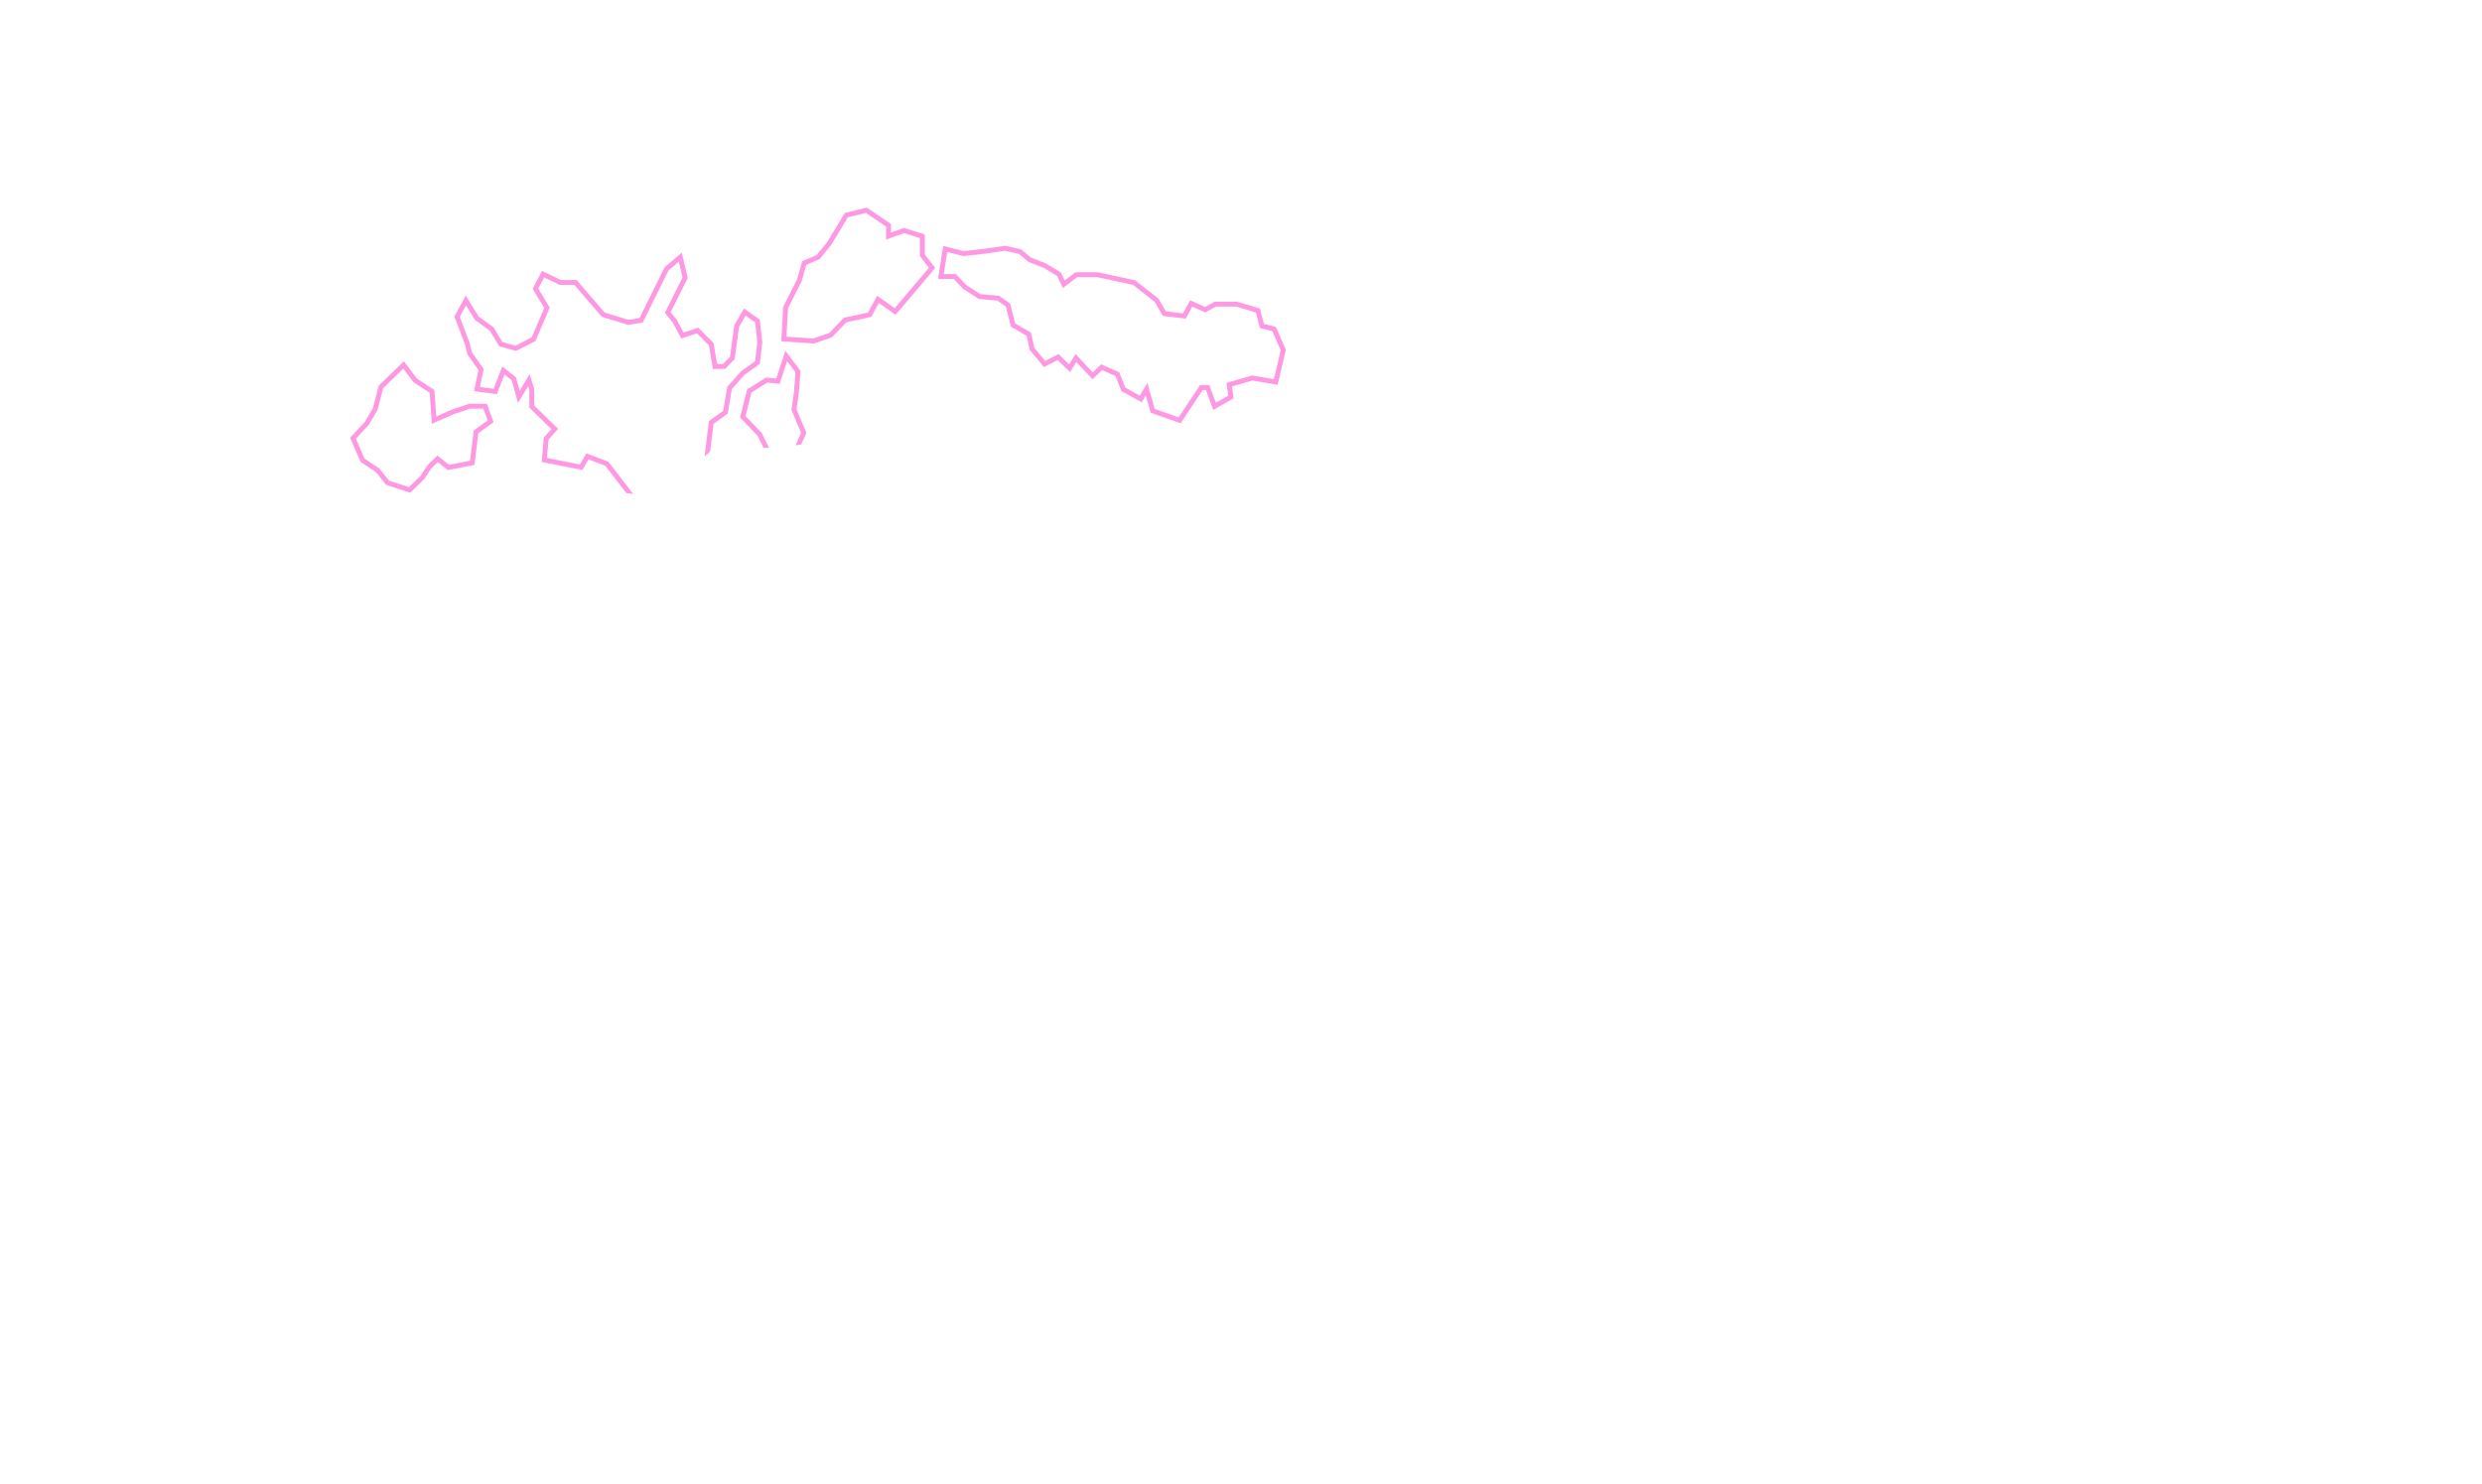
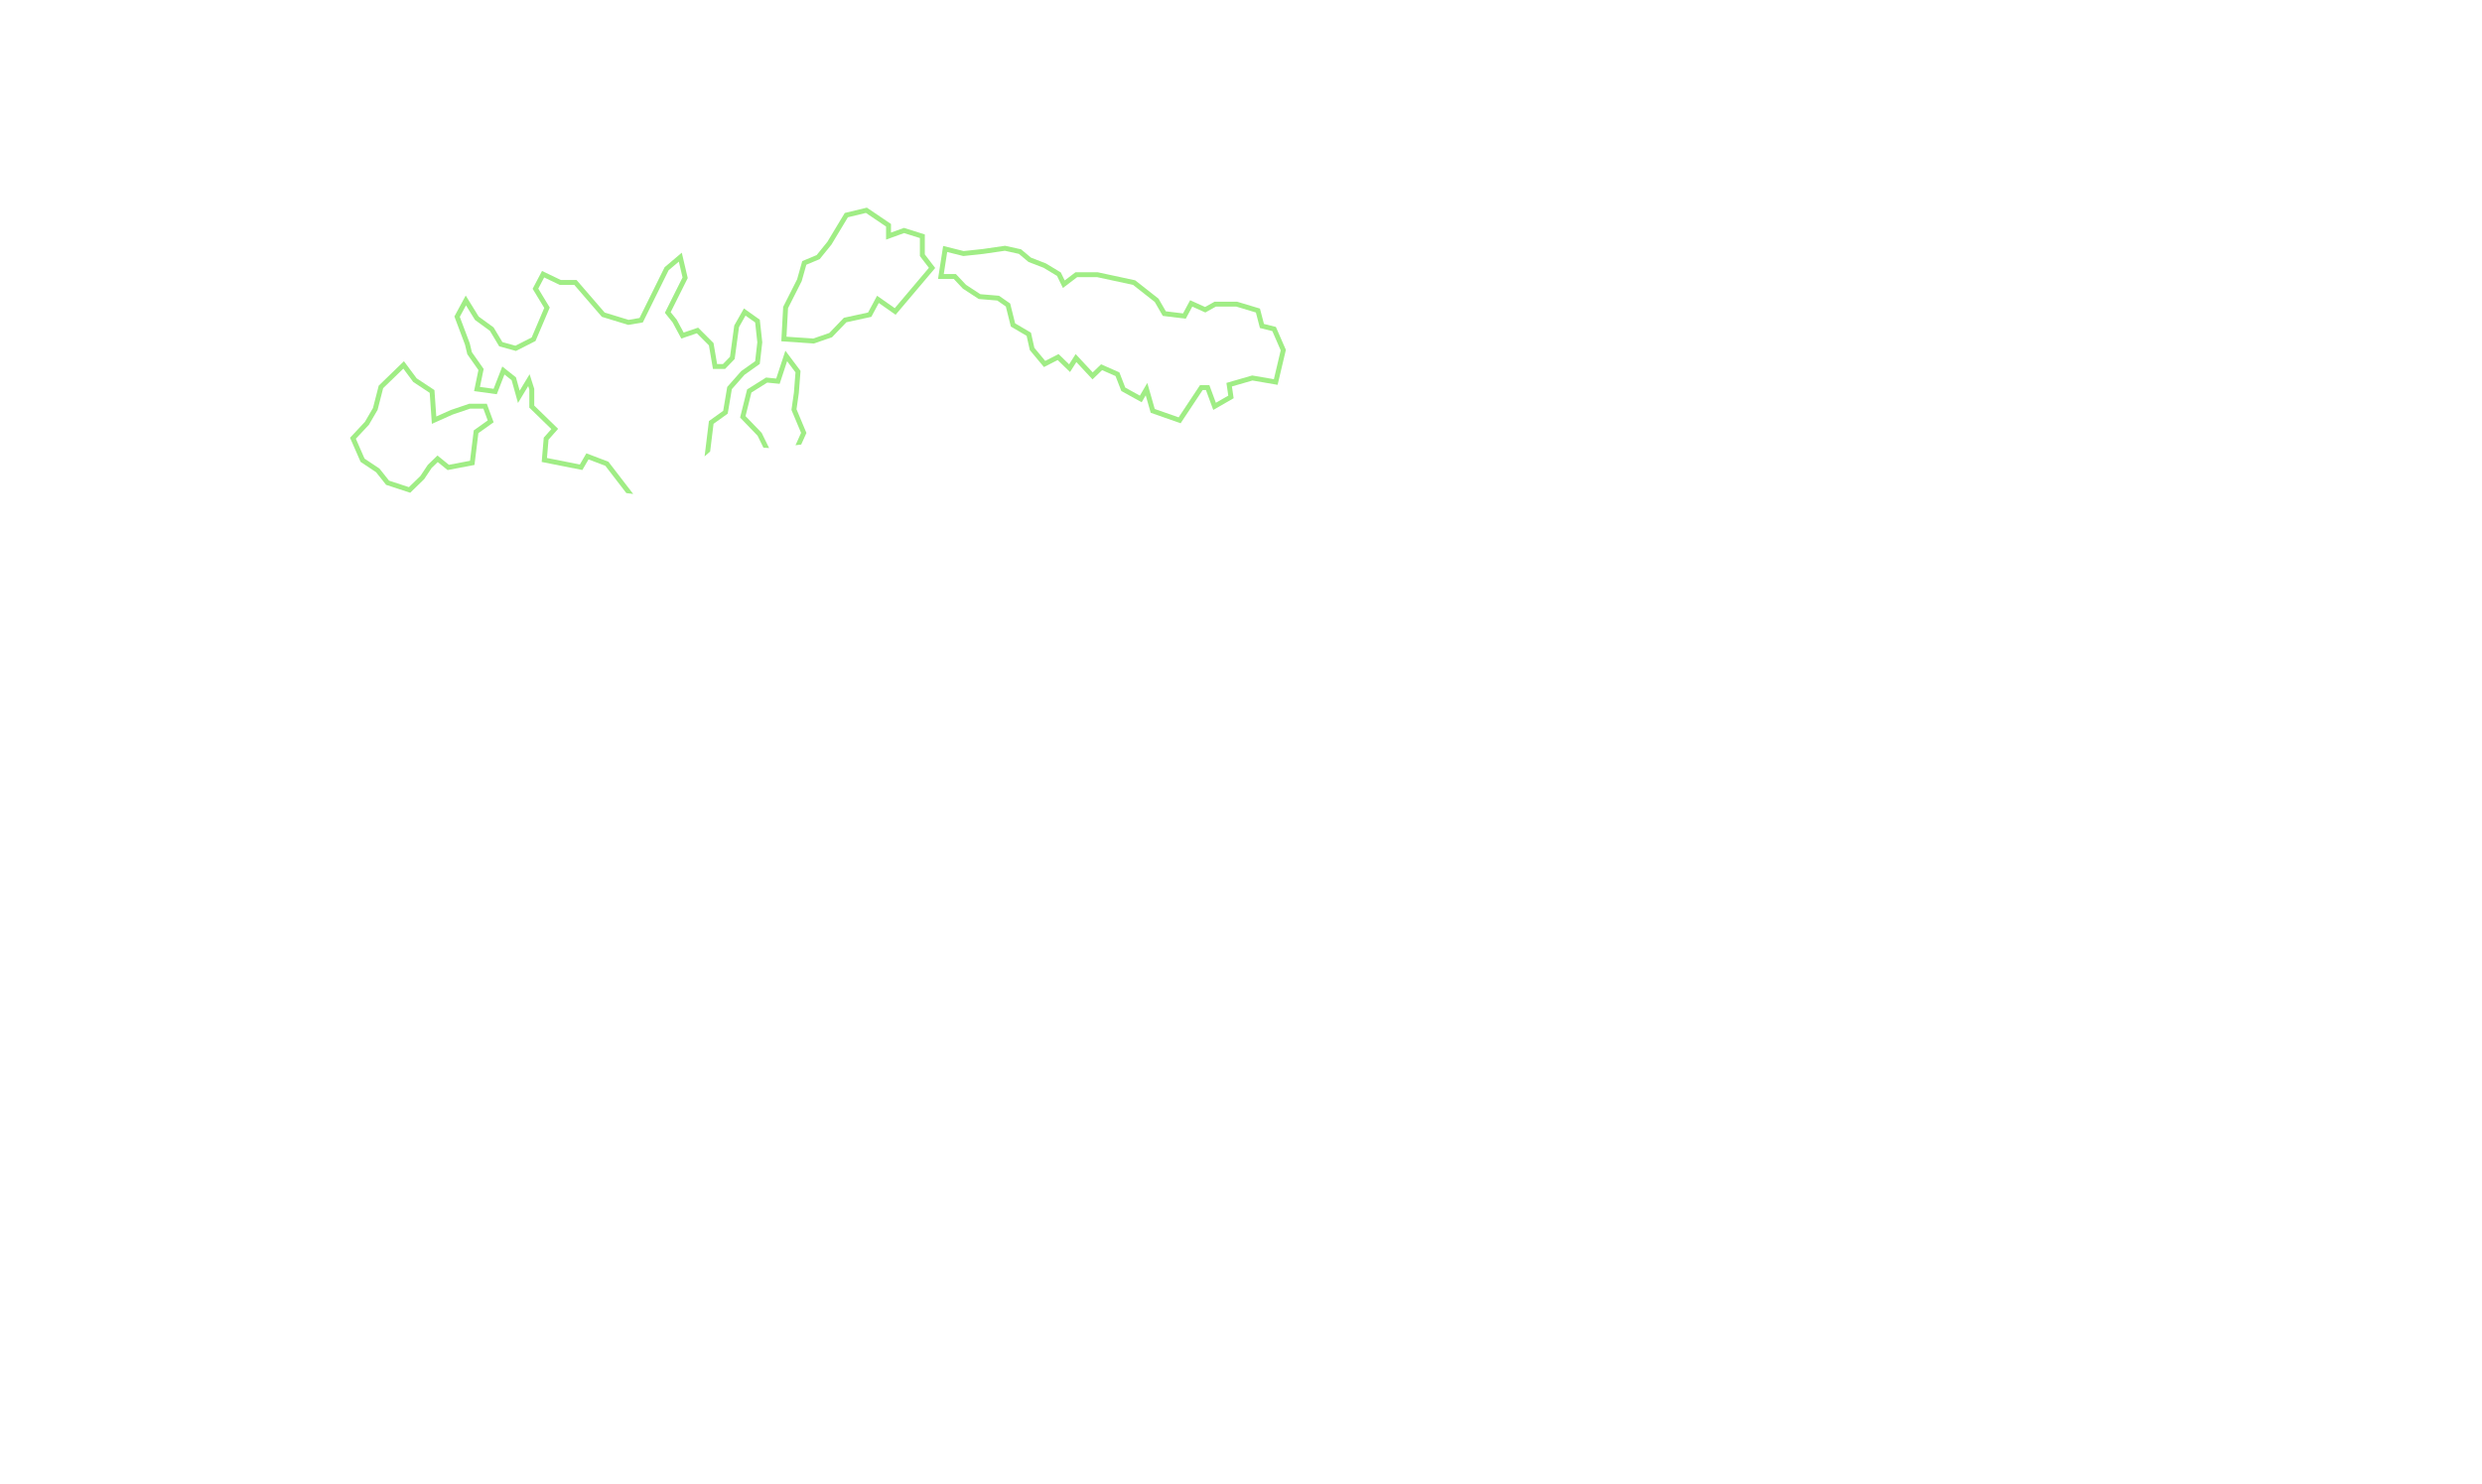
<svg xmlns="http://www.w3.org/2000/svg" width="1512" height="904" viewBox="0 0 1512 904" fill="none">
-   <path fill-rule="evenodd" clip-rule="evenodd" d="M497.481 155.419L488.719 159.087L485.569 170.217L477.099 186.964L475.959 207.931L495.772 209.313L506.862 205.475L515.612 196.352L530.811 193.039L535.347 184.593L545.596 191.786L569.714 163.283L563.385 154.99V142.839L550.678 138.852L542.784 141.71V136.457L528.084 126.506L514.614 129.757L504.057 147.286L497.481 155.419ZM480.06 187.756L488.376 171.313L491.211 161.296L499.338 157.894L506.52 149.011L516.537 132.379L527.499 129.733L539.784 138.049V145.987L550.746 142.018L560.385 145.042V156.004L565.866 163.186L545.076 187.756L534.303 180.196L528.822 190.402L514.08 193.615L505.197 202.876L495.369 206.278L479.115 205.144L480.06 187.756Z" fill="#FF98E2" />
-   <path d="M381.546 300.424L368.769 283.813L358.52 279.916L354.755 286.37L329.991 281.464L331.247 266.648L335.868 261.43L322.458 248.368V237.363L321.775 235.222L315.553 245.527L311.679 231.646L307.311 228.171L302.638 240.188L288.795 238.3L291.45 225.464L284.687 215.853L283.273 209.997L276.809 192.825L283.707 180.064L291.603 192.861L300.691 199.488L306.058 208.433L313.988 210.636L323.882 205.61L331.545 187.618L324.469 175.952L330.201 165.091L341.639 170.581H351.212L368.365 190.432L382.923 194.885L389.596 193.749L404.881 162.812L415.33 153.947L418.969 169.415L408.573 190.208L412.262 194.783L416.482 202.621L425.296 199.624L434.661 208.99L436.853 221.8H440.423L444.712 217.372L447.304 198.308L453.197 187.925L462.862 194.784L464.368 208.554L462.854 221.745L453.542 228.367L445.832 237.105L443.312 252.033L434.683 258.223L432.61 275.098L429.219 278.098L431.865 256.552L440.559 250.315L443.016 235.762L451.521 226.123L460.026 220.075L461.349 208.546L460.026 196.45L454.167 192.292L450.198 199.285L447.552 218.752L441.693 224.8H434.322L431.865 210.436L424.494 203.065L415.044 206.278L409.752 196.45L405.027 190.591L415.8 169.045L413.532 159.406L407.295 164.698L391.608 196.45L382.725 197.962L366.66 193.048L349.839 173.581H340.956L331.506 169.045L327.915 175.849L334.908 187.378L326.214 207.79L314.307 213.838L304.101 211.003L298.431 201.553L289.359 194.938L283.878 186.055L280.098 193.048L286.146 209.113L287.469 214.594L294.651 224.8L292.383 235.762L300.699 236.896L305.991 223.288L314.307 229.903L316.575 238.03L322.623 228.013L325.458 236.896V247.102L340.011 261.277L334.152 267.892L333.207 279.043L353.241 283.012L357.21 276.208L370.629 281.311L385.749 300.967L381.546 300.424Z" fill="#FF98E2" />
-   <path fill-rule="evenodd" clip-rule="evenodd" d="M222.299 257.019L213.244 266.72L219.679 281.429L229.092 287.704L235.217 295.41L249.893 300.226L258.415 291.934L262.949 285.133L266.666 281.536L272.677 286.41L289.047 283.28L291.42 263.9L300.716 257.29L296.554 245.992H285.84L274.654 249.787L265.781 253.76L264.655 237.666L253.841 230.525L246.067 220.078L230.72 234.952L227.212 248.597L222.299 257.019ZM237.006 292.84L231.147 285.469L222.075 279.421L216.783 267.325L224.721 258.82L230.013 249.748L233.415 236.518L245.7 224.611L251.748 232.738L261.765 239.353L263.088 258.253L275.751 252.583L286.335 248.992H294.462L297.108 256.174L288.603 262.222L286.335 280.744L273.483 283.201L266.49 277.531L260.631 283.201L256.095 290.005L249.102 296.809L237.006 292.84Z" fill="#FF98E2" />
-   <path d="M463.995 263.734L468.531 272.995L465.071 272.751L461.508 265.476L450.854 254.412L455.141 237.265L466.673 230.029L472.859 230.647L478.441 213.671L487.674 225.983L486.635 239.492L485.226 249.353L491.269 263.777L488.088 270.847L484.596 271.294L487.998 263.734L482.139 249.748L483.651 239.164L484.596 226.879L479.493 220.075L474.957 233.872L467.397 233.116L457.758 239.164L454.167 253.528L463.995 263.734Z" fill="#FF98E2" />
-   <path fill-rule="evenodd" clip-rule="evenodd" d="M574.556 149.839L571.438 169.966H581.015L586.608 175.899L596.236 182.178L607.53 183.119L612.747 186.742L615.803 198.965L625.405 204.613L627.358 213.312L635.972 223.649L644.321 219.378L651.848 226.683L655.713 220.61L665.543 231.155L671.393 225.522L679.565 229.123L683.099 238.239L695.496 245.096L697.966 240.878L701 251.498L719.221 257.887L732.662 237.628H734.63L739.105 249.774L751.515 242.638L750.465 235.46L762.976 231.842L778.305 234.47L783.342 213.178L777.25 199.19L769.985 197.374L767.552 188.016L753.608 183.811H739.91L734.123 187.045L725.013 182.924L720.688 190.957L710.221 189.684L705.767 181.974L691.537 170.794L668.624 165.856H655.197L648.609 170.868L646.233 165.991L637.125 160.484L628.083 156.977L622.043 151.911L612.285 149.743L598.754 151.704L587.055 152.964L574.556 149.839ZM588.546 173.581L582.309 166.966H574.938L577.017 153.547L586.845 156.004L599.13 154.681L612.171 152.791L620.676 154.681L626.535 159.595L635.796 163.186L643.923 168.1L647.514 175.471L656.208 168.856H668.304L690.228 173.581L703.458 183.976L708.372 192.481L722.358 194.182L726.327 186.811L734.265 190.402L740.691 186.811H753.165L765.072 190.402L767.529 199.852L775.089 201.742L780.192 213.46L776.034 231.037L762.804 228.769L747.117 233.305L748.251 241.054L740.691 245.401L736.722 234.628H731.052L718.011 254.284L703.458 249.181L698.922 233.305L694.386 241.054L685.503 236.14L681.912 226.879L670.761 221.965L665.658 226.879L655.263 215.728L651.294 221.965L644.868 215.728L636.741 219.886L630.126 211.948L628.047 202.687L618.408 197.017L615.384 184.921L608.58 180.196L597.24 179.251L588.546 173.581Z" fill="#FF98E2" />
+   <path fill-rule="evenodd" clip-rule="evenodd" d="M497.481 155.419L488.719 159.087L485.569 170.217L477.099 186.964L475.959 207.931L495.772 209.313L506.862 205.475L515.612 196.352L530.811 193.039L535.347 184.593L545.596 191.786L569.714 163.283L563.385 154.99V142.839L550.678 138.852L542.784 141.71V136.457L528.084 126.506L514.614 129.757L504.057 147.286L497.481 155.419ZM480.06 187.756L488.376 171.313L491.211 161.296L499.338 157.894L506.52 149.011L516.537 132.379L527.499 129.733L539.784 138.049V145.987L550.746 142.018L560.385 145.042V156.004L565.866 163.186L545.076 187.756L534.303 180.196L528.822 190.402L514.08 193.615L505.197 202.876L495.369 206.278L479.115 205.144L480.06 187.756Z" fill="#A0ED85" />
+   <path d="M381.546 300.424L368.769 283.813L358.52 279.916L354.755 286.37L329.991 281.464L331.247 266.648L335.868 261.43L322.458 248.368V237.363L321.775 235.222L315.553 245.527L311.679 231.646L307.311 228.171L302.638 240.188L288.795 238.3L291.45 225.464L284.687 215.853L283.273 209.997L276.809 192.825L283.707 180.064L291.603 192.861L300.691 199.488L306.058 208.433L313.988 210.636L323.882 205.61L331.545 187.618L324.469 175.952L330.201 165.091L341.639 170.581H351.212L368.365 190.432L382.923 194.885L389.596 193.749L404.881 162.812L415.33 153.947L418.969 169.415L408.573 190.208L412.262 194.783L416.482 202.621L425.296 199.624L434.661 208.99L436.853 221.8H440.423L444.712 217.372L447.304 198.308L453.197 187.925L462.862 194.784L464.368 208.554L462.854 221.745L453.542 228.367L445.832 237.105L443.312 252.033L434.683 258.223L432.61 275.098L429.219 278.098L431.865 256.552L440.559 250.315L443.016 235.762L451.521 226.123L460.026 220.075L461.349 208.546L460.026 196.45L454.167 192.292L450.198 199.285L447.552 218.752L441.693 224.8H434.322L431.865 210.436L424.494 203.065L415.044 206.278L409.752 196.45L405.027 190.591L415.8 169.045L413.532 159.406L407.295 164.698L391.608 196.45L382.725 197.962L366.66 193.048L349.839 173.581H340.956L331.506 169.045L327.915 175.849L334.908 187.378L326.214 207.79L314.307 213.838L304.101 211.003L298.431 201.553L289.359 194.938L283.878 186.055L280.098 193.048L286.146 209.113L287.469 214.594L294.651 224.8L292.383 235.762L300.699 236.896L305.991 223.288L314.307 229.903L316.575 238.03L322.623 228.013L325.458 236.896V247.102L340.011 261.277L334.152 267.892L333.207 279.043L353.241 283.012L357.21 276.208L370.629 281.311L385.749 300.967L381.546 300.424Z" fill="#A0ED85" />
+   <path fill-rule="evenodd" clip-rule="evenodd" d="M222.299 257.019L213.244 266.72L219.679 281.429L229.092 287.704L235.217 295.41L249.893 300.226L258.415 291.934L262.949 285.133L266.666 281.536L272.677 286.41L289.047 283.28L291.42 263.9L300.716 257.29L296.554 245.992H285.84L274.654 249.787L265.781 253.76L264.655 237.666L253.841 230.525L246.067 220.078L230.72 234.952L227.212 248.597L222.299 257.019ZM237.006 292.84L231.147 285.469L222.075 279.421L216.783 267.325L224.721 258.82L230.013 249.748L233.415 236.518L245.7 224.611L251.748 232.738L261.765 239.353L263.088 258.253L275.751 252.583L286.335 248.992H294.462L297.108 256.174L288.603 262.222L286.335 280.744L273.483 283.201L266.49 277.531L260.631 283.201L256.095 290.005L249.102 296.809L237.006 292.84Z" fill="#A0ED85" />
+   <path d="M463.995 263.734L468.531 272.995L465.071 272.751L461.508 265.476L450.854 254.412L455.141 237.265L466.673 230.029L472.859 230.647L478.441 213.671L487.674 225.983L486.635 239.492L485.226 249.353L491.269 263.777L488.088 270.847L484.596 271.294L487.998 263.734L482.139 249.748L483.651 239.164L484.596 226.879L479.493 220.075L474.957 233.872L467.397 233.116L457.758 239.164L454.167 253.528L463.995 263.734Z" fill="#A0ED85" />
+   <path fill-rule="evenodd" clip-rule="evenodd" d="M574.556 149.839L571.438 169.966H581.015L586.608 175.899L596.236 182.178L607.53 183.119L612.747 186.742L615.803 198.965L625.405 204.613L627.358 213.312L635.972 223.649L644.321 219.378L651.848 226.683L655.713 220.61L665.543 231.155L671.393 225.522L679.565 229.123L683.099 238.239L695.496 245.096L697.966 240.878L701 251.498L719.221 257.887L732.662 237.628H734.63L739.105 249.774L751.515 242.638L750.465 235.46L762.976 231.842L778.305 234.47L783.342 213.178L777.25 199.19L769.985 197.374L767.552 188.016L753.608 183.811H739.91L734.123 187.045L725.013 182.924L720.688 190.957L710.221 189.684L705.767 181.974L691.537 170.794L668.624 165.856H655.197L648.609 170.868L646.233 165.991L637.125 160.484L628.083 156.977L622.043 151.911L612.285 149.743L598.754 151.704L587.055 152.964L574.556 149.839ZM588.546 173.581L582.309 166.966H574.938L577.017 153.547L586.845 156.004L599.13 154.681L612.171 152.791L620.676 154.681L626.535 159.595L635.796 163.186L643.923 168.1L647.514 175.471L656.208 168.856H668.304L690.228 173.581L703.458 183.976L708.372 192.481L722.358 194.182L726.327 186.811L734.265 190.402L740.691 186.811H753.165L765.072 190.402L767.529 199.852L775.089 201.742L780.192 213.46L776.034 231.037L762.804 228.769L747.117 233.305L748.251 241.054L740.691 245.401L736.722 234.628H731.052L718.011 254.284L703.458 249.181L698.922 233.305L694.386 241.054L685.503 236.14L681.912 226.879L670.761 221.965L665.658 226.879L655.263 215.728L651.294 221.965L644.868 215.728L636.741 219.886L630.126 211.948L628.047 202.687L618.408 197.017L615.384 184.921L608.58 180.196L597.24 179.251L588.546 173.581Z" fill="#A0ED85" />
</svg>
